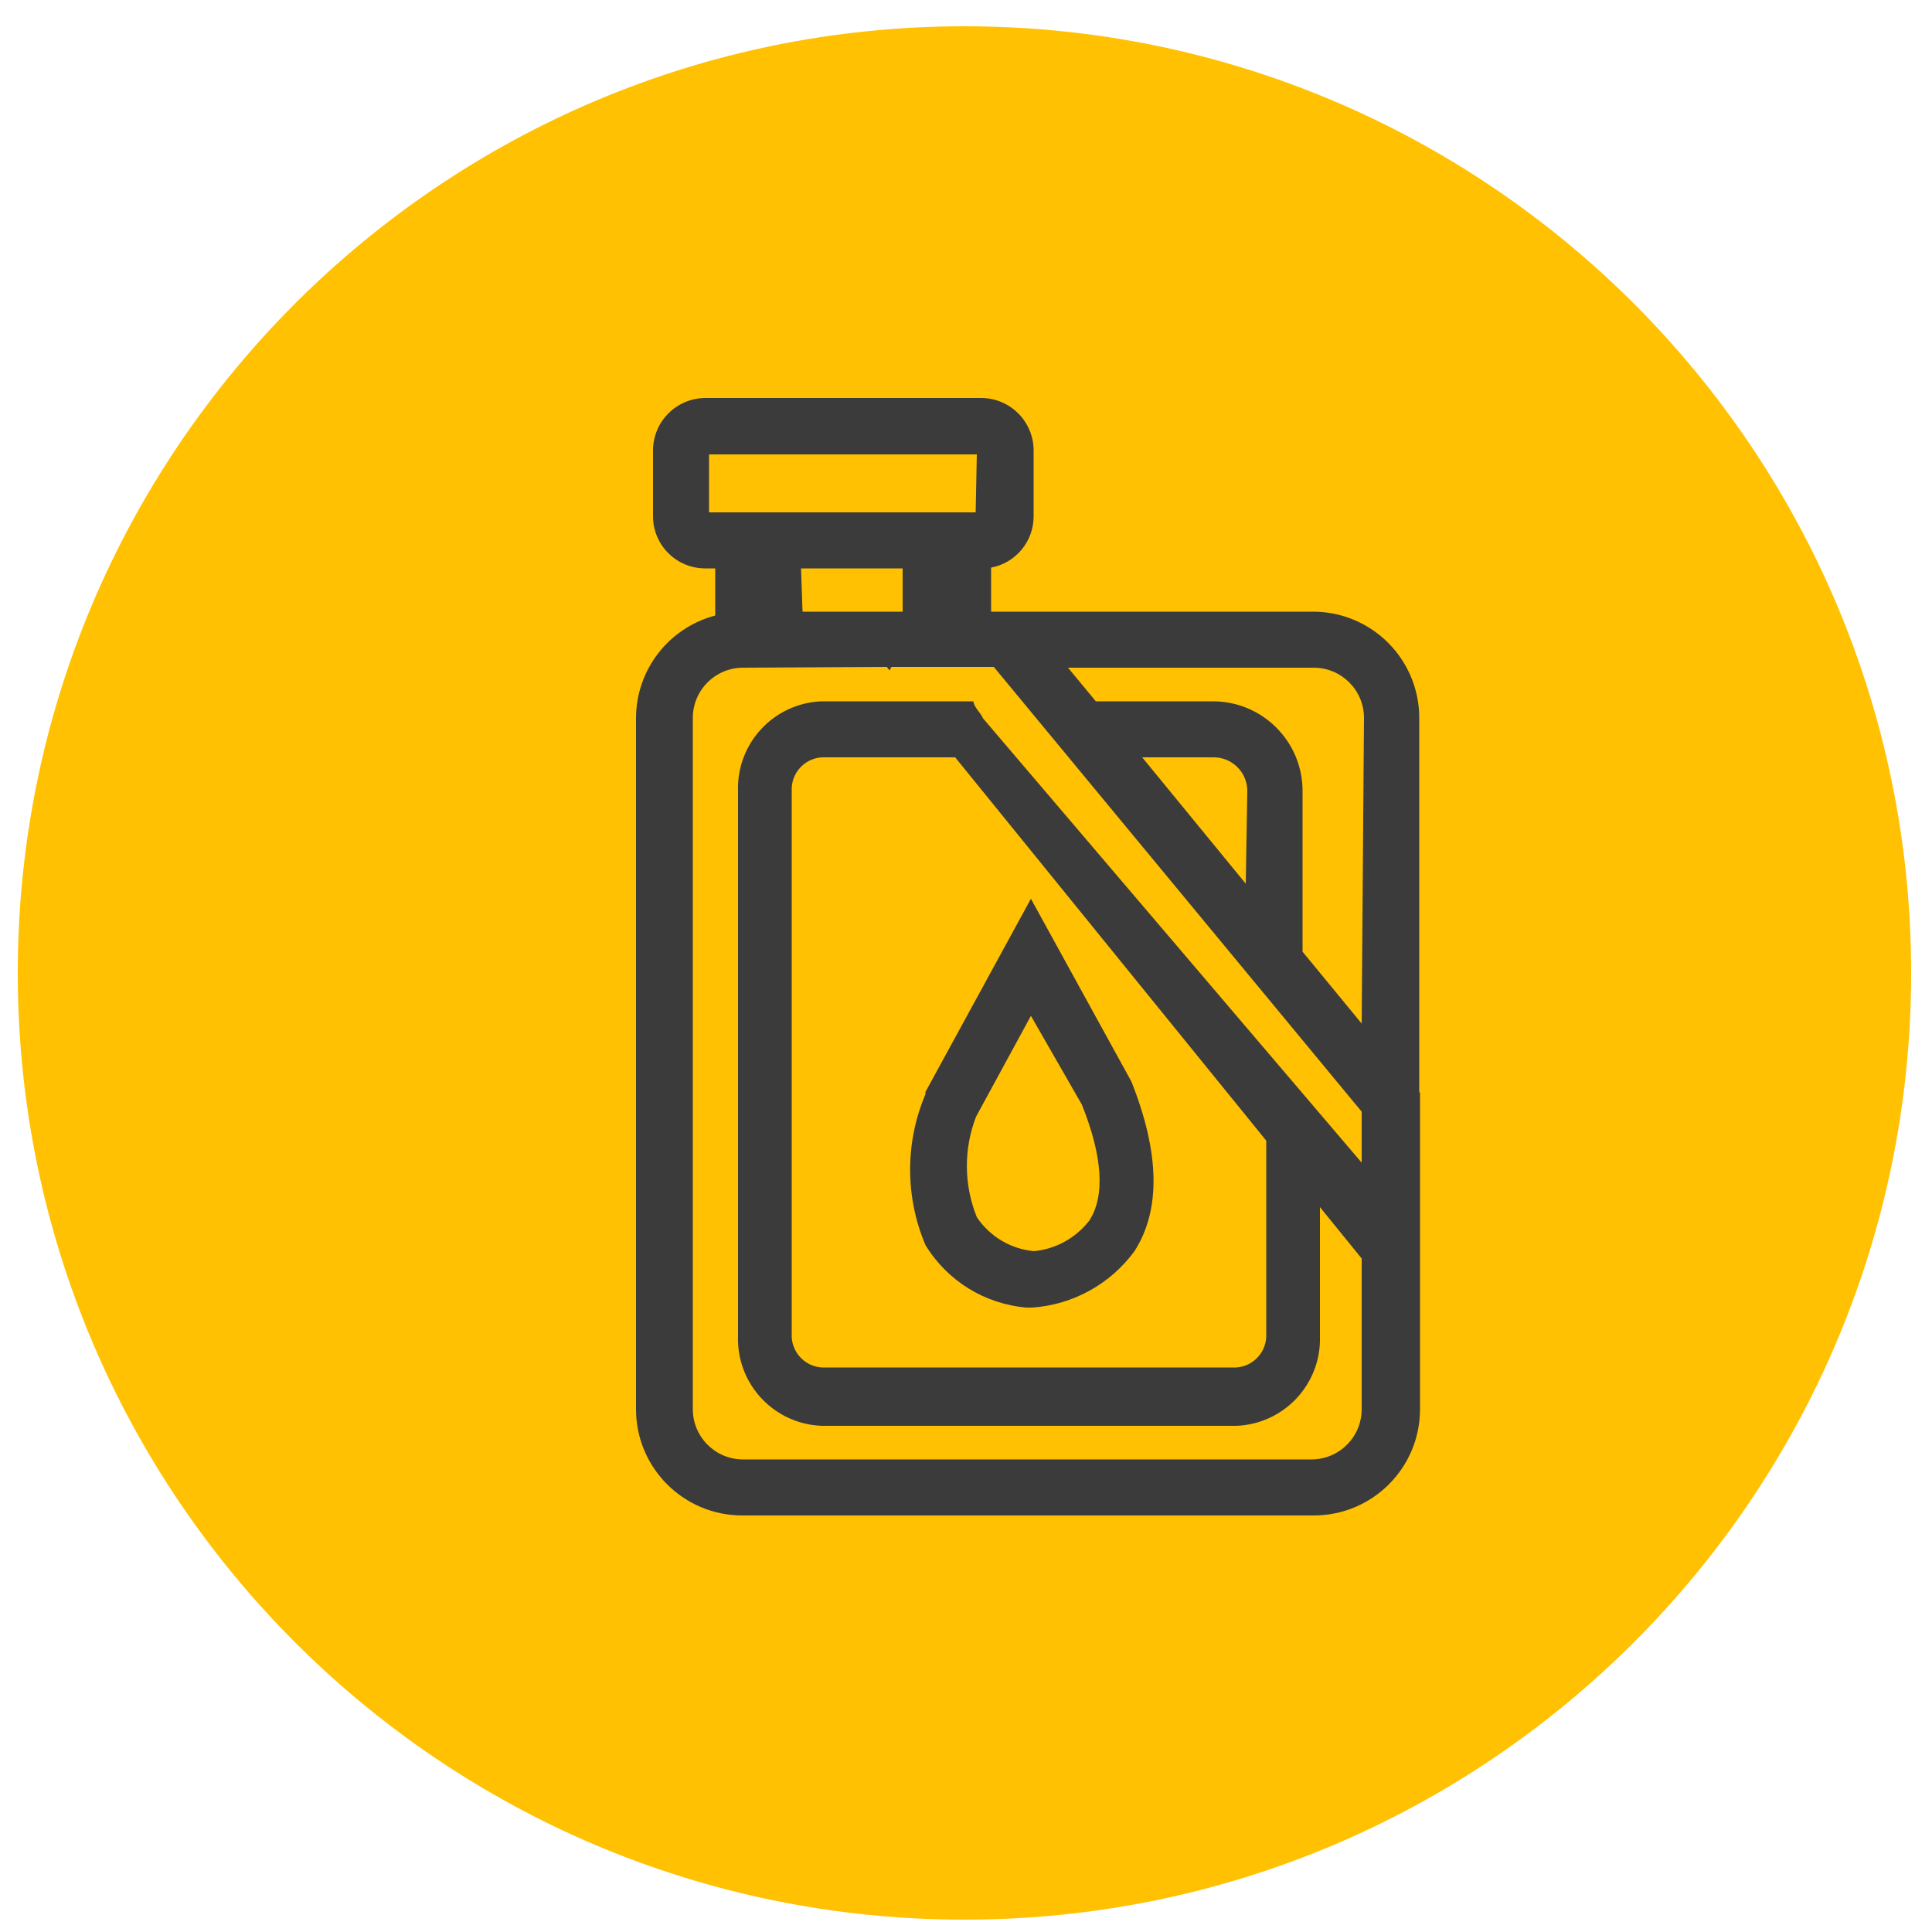
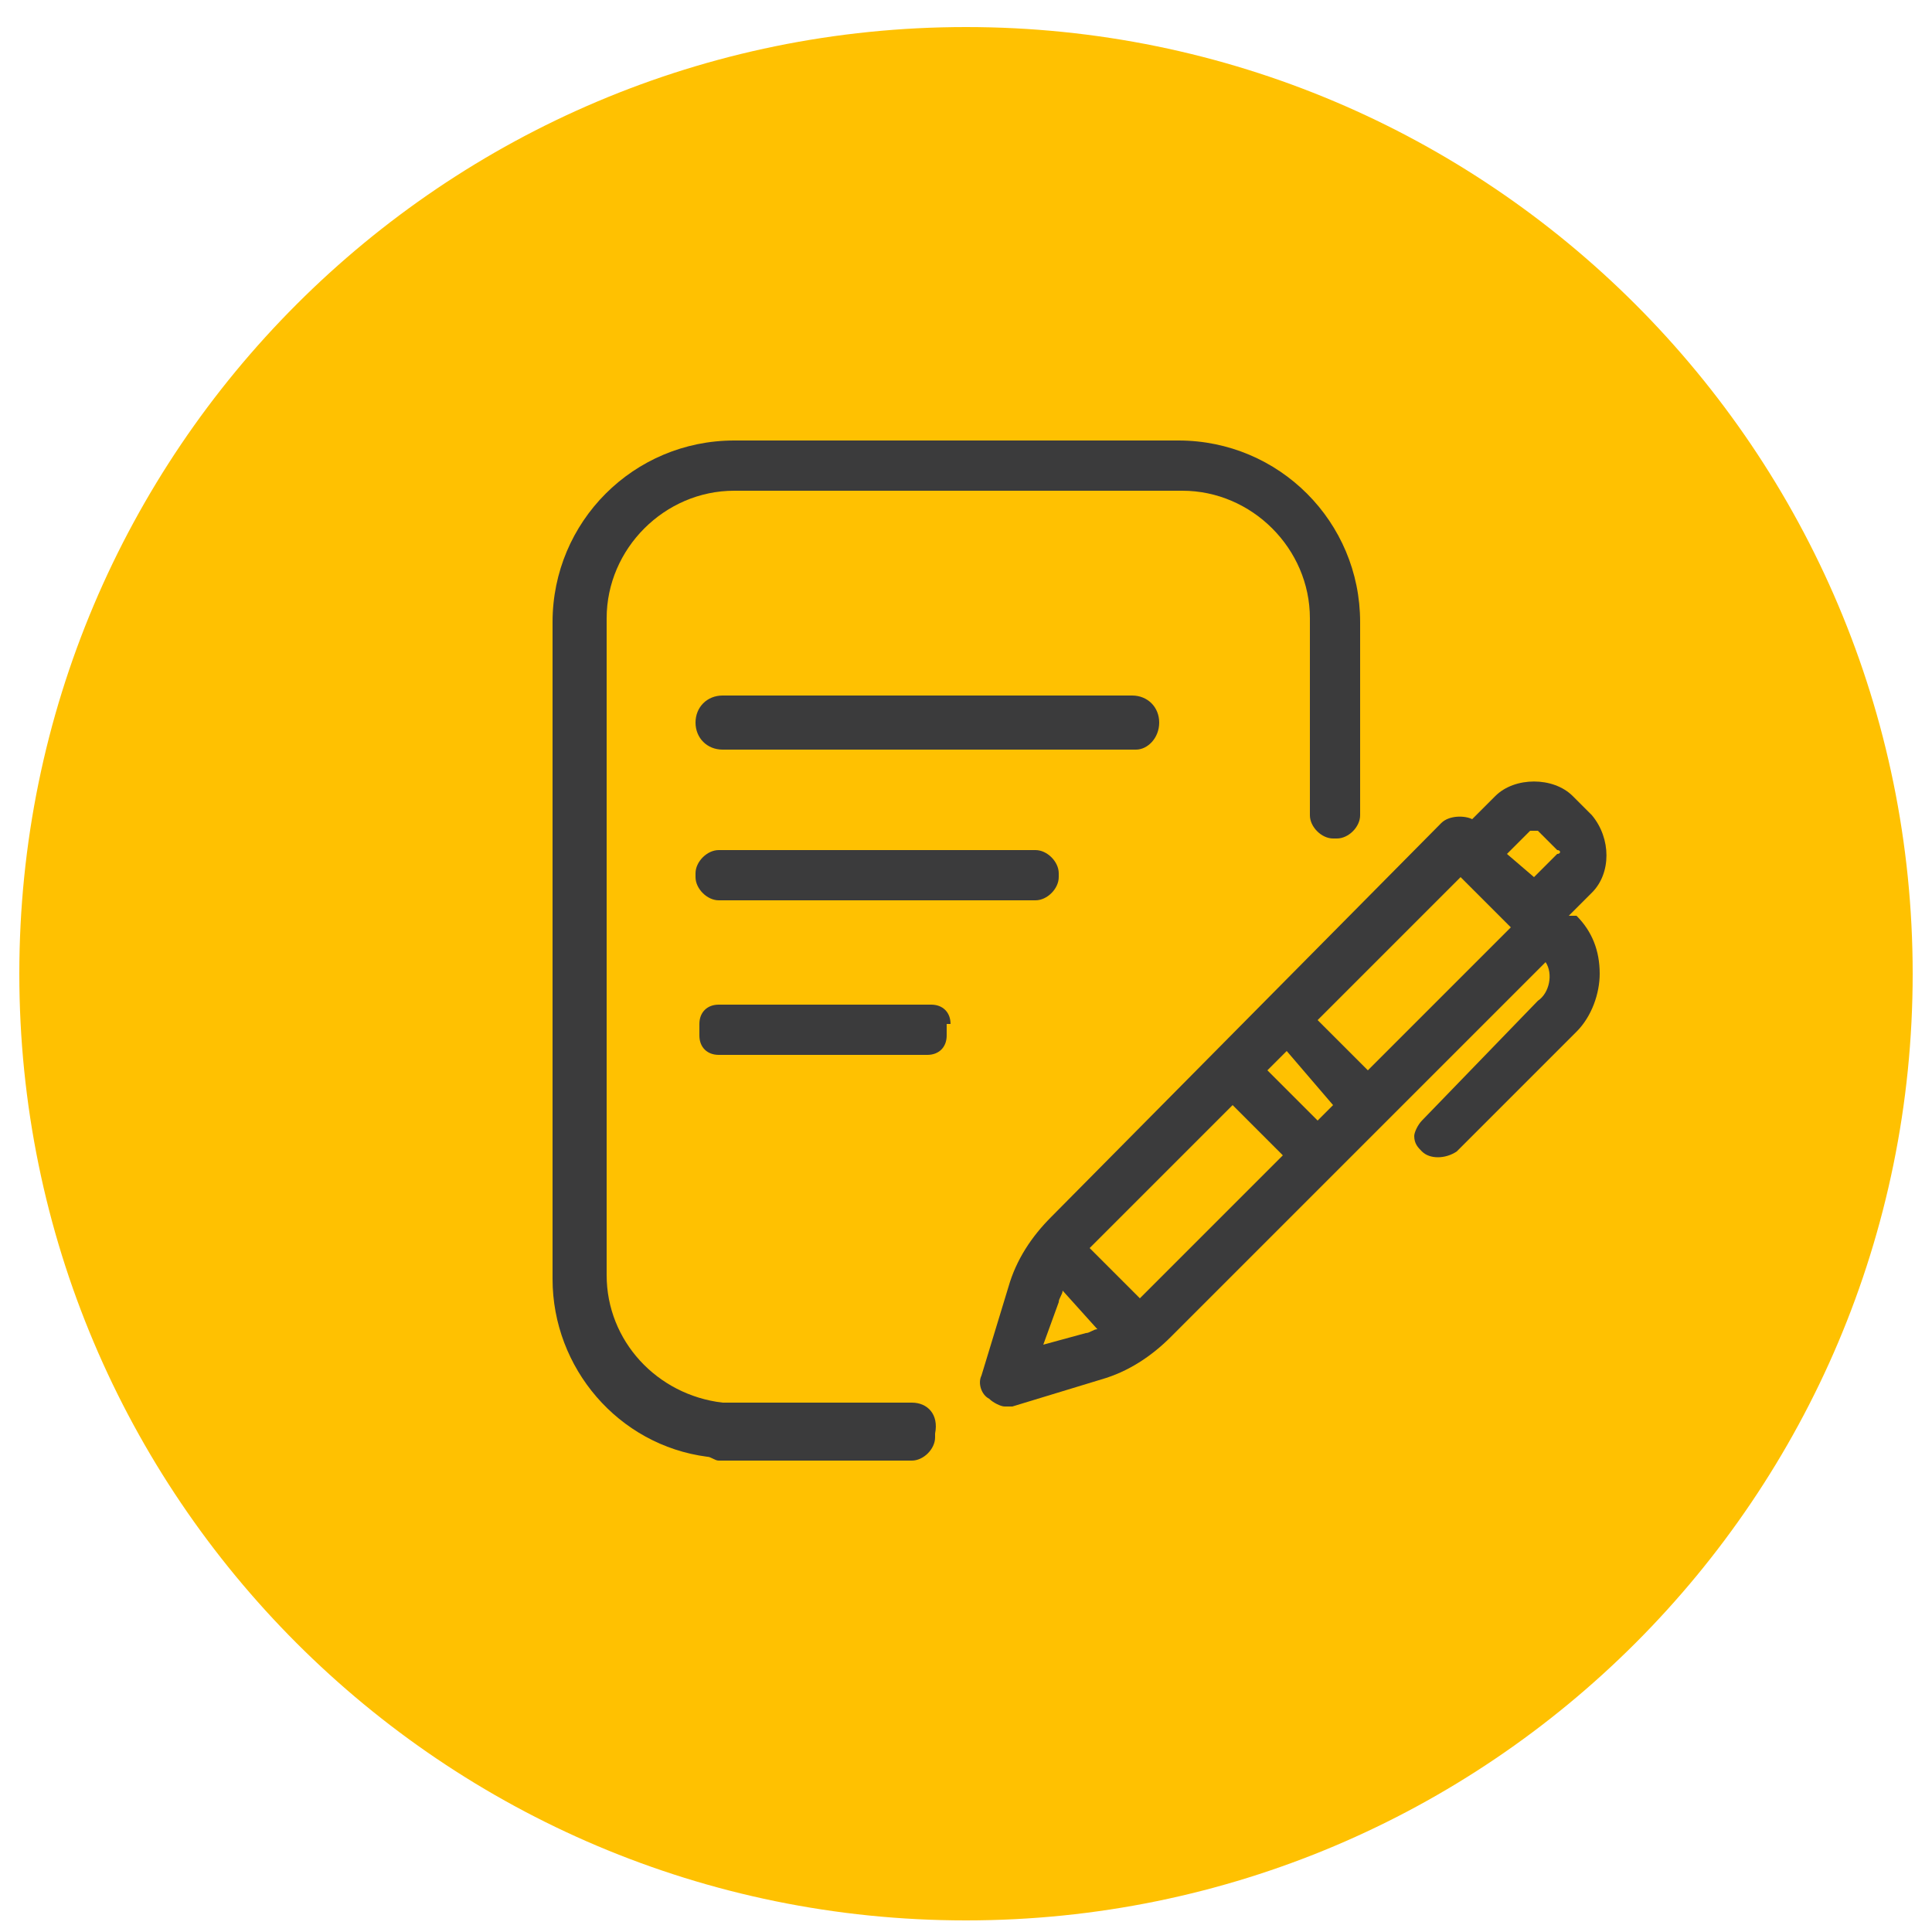
- <svg xmlns="http://www.w3.org/2000/svg" id="Layer_1" data-name="Layer 1" viewBox="0 0 50 50">
-   <defs>
-     <style>.cls-1{fill:#ffc101;}.cls-2{fill:#3b3b3c;}</style>
-   </defs>
-   <circle class="cls-1" cx="24.96" cy="25.18" r="24.5" />
-   <path class="cls-2" d="M36.73,28.27h0V18.58A2.75,2.75,0,0,0,34,15.83H25.65V14.69a1.35,1.35,0,0,0,1.1-1.33v-1.7a1.36,1.36,0,0,0-1.36-1.36H18.25a1.36,1.36,0,0,0-1.35,1.36v1.7a1.35,1.35,0,0,0,1.35,1.35h.26v1.22a2.75,2.75,0,0,0-2.05,2.65V36.47a2.75,2.75,0,0,0,2.75,2.75H34a2.75,2.75,0,0,0,2.75-2.75v-8.2Zm-16-13.56h2.63v1.12H20.77Zm4.52-1.45H18.35v-1.5h6.93Zm-2.3,4,.07.09.05-.09h2.65l9.52,11.51v1.32L25.44,18.59h0c-.07-.16-.23-.28-.25-.44H21.27a2.25,2.25,0,0,0-2.17,2.32V34.58a2.25,2.25,0,0,0,2.17,2.32H32a2.25,2.25,0,0,0,2.16-2.32V31.24l1.08,1.33v3.9a1.3,1.3,0,0,1-1.3,1.3H19.22a1.3,1.3,0,0,1-1.29-1.3V18.58a1.3,1.3,0,0,1,1.29-1.3Zm12.29,9.23-1.53-1.86V20.47a2.32,2.32,0,0,0-2.32-2.32H28.36l-.72-.87H34a1.3,1.3,0,0,1,1.3,1.3Zm-3-3.62L29.56,19.6h1.86a.87.87,0,0,1,.86.87Zm.53,6.65v5a.83.83,0,0,1-.78.87H21.27a.83.83,0,0,1-.78-.87V20.47a.83.83,0,0,1,.78-.87h3.45Z" />
-   <path class="cls-2" d="M26.57,33.84h.15a3.59,3.59,0,0,0,2.64-1.46c.68-1.06.66-2.53-.08-4.39l-2.6-4.73-2.73,5,0,.06a5,5,0,0,0,0,3.9A3.39,3.39,0,0,0,26.57,33.84ZM25.26,28.9l1.42-2.61L28,28.59c.54,1.35.6,2.37.19,3a2.06,2.06,0,0,1-1.43.79,2,2,0,0,1-1.48-.88A3.54,3.54,0,0,1,25.26,28.9Z" />
+ <svg xmlns="http://www.w3.org/2000/svg" version="1.1" id="Layer_1" x="0px" y="0px" viewBox="0 0 50 50" style="enable-background:new 0 0 50 50;" xml:space="preserve">
+   <circle fill="#FFC101" cx="25" cy="25.2" r="24.5" />
+   <g>
+     <path fill="#3B3B3C" d="M23.6,36.3l-4.9,0c-1.7-0.2-3-1.6-3-3.3V16c0-1.8,1.5-3.3,3.3-3.3h11.6c1.8,0,3.3,1.5,3.3,3.3c0,0,0,0.1,0,0.1   v5c0,0.3,0.3,0.6,0.6,0.6h0.1c0.3,0,0.6-0.3,0.6-0.6v-5c0-2.6-2.1-4.7-4.7-4.7H19c-2.6,0-4.7,2.1-4.7,4.7v17c0,2.3,1.7,4.3,4,4.6   c0.1,0,0.2,0.1,0.3,0.1h5c0.3,0,0.6-0.3,0.6-0.6v-0.1C24.3,36.6,24,36.3,23.6,36.3z" />
+     <path fill="#3B3B3C" d="M30,18.7c0-0.4-0.3-0.7-0.7-0.7H18.7c-0.4,0-0.7,0.3-0.7,0.7c0,0.4,0.3,0.7,0.7,0.7h10.7   C29.7,19.4,30,19.1,30,18.7z" />
+     <path fill="#3B3B3C" d="M18.6,22c-0.3,0-0.6,0.3-0.6,0.6v0.1c0,0.3,0.3,0.6,0.6,0.6h8.2c0.3,0,0.6-0.3,0.6-0.6v-0.1   c0-0.3-0.3-0.6-0.6-0.6H18.6z" />
+     <path fill="#3B3B3C" d="M24.6,26.5c0-0.3-0.2-0.5-0.5-0.5h-5.5c-0.3,0-0.5,0.2-0.5,0.5v0.3c0,0.3,0.2,0.5,0.5,0.5H24   c0.3,0,0.5-0.2,0.5-0.5V26.5z" />
+     <path fill="#3B3B3C" d="M40.6,23.7l0.6-0.6c0.5-0.5,0.5-1.4,0-2l-0.5-0.5c-0.5-0.5-1.5-0.5-2,0l-0.6,0.6c-0.2-0.1-0.6-0.1-0.8,0.1   L27.2,31.5c-0.5,0.5-0.9,1.1-1.1,1.8l-0.7,2.3c-0.1,0.2,0,0.5,0.2,0.6c0.1,0.1,0.3,0.2,0.4,0.2c0.1,0,0.1,0,0.2,0l2.3-0.7   c0.7-0.2,1.3-0.6,1.8-1.1l9.7-9.7c0.2,0.3,0.1,0.8-0.2,1L36.8,29c-0.1,0.1-0.2,0.3-0.2,0.4c0,0.2,0.1,0.3,0.2,0.4   c0.2,0.2,0.6,0.2,0.9,0l3.1-3.1c0.4-0.4,0.6-1,0.6-1.5c0-0.6-0.2-1.1-0.6-1.5L40.6,23.7z M28.4,34.4c-0.1,0-0.2,0.1-0.3,0.1   L27,34.8l0.4-1.1c0-0.1,0.1-0.2,0.1-0.3L28.4,34.4z M33.2,29.9l-3.7,3.7l-1.3-1.3l3.7-3.7L33.2,29.9z M34.5,28.6L34.1,29l-1.3-1.3   l0.5-0.5L34.5,28.6z M40.3,22.1l-0.6,0.6L39,22.1l0.6-0.6c0,0,0.1,0,0.2,0l0.5,0.5C40.4,22,40.4,22.1,40.3,22.1z M39.1,24l-3.7,3.7   l-1.3-1.3l3.7-3.7L39.1,24z" />
+   </g>
</svg>
